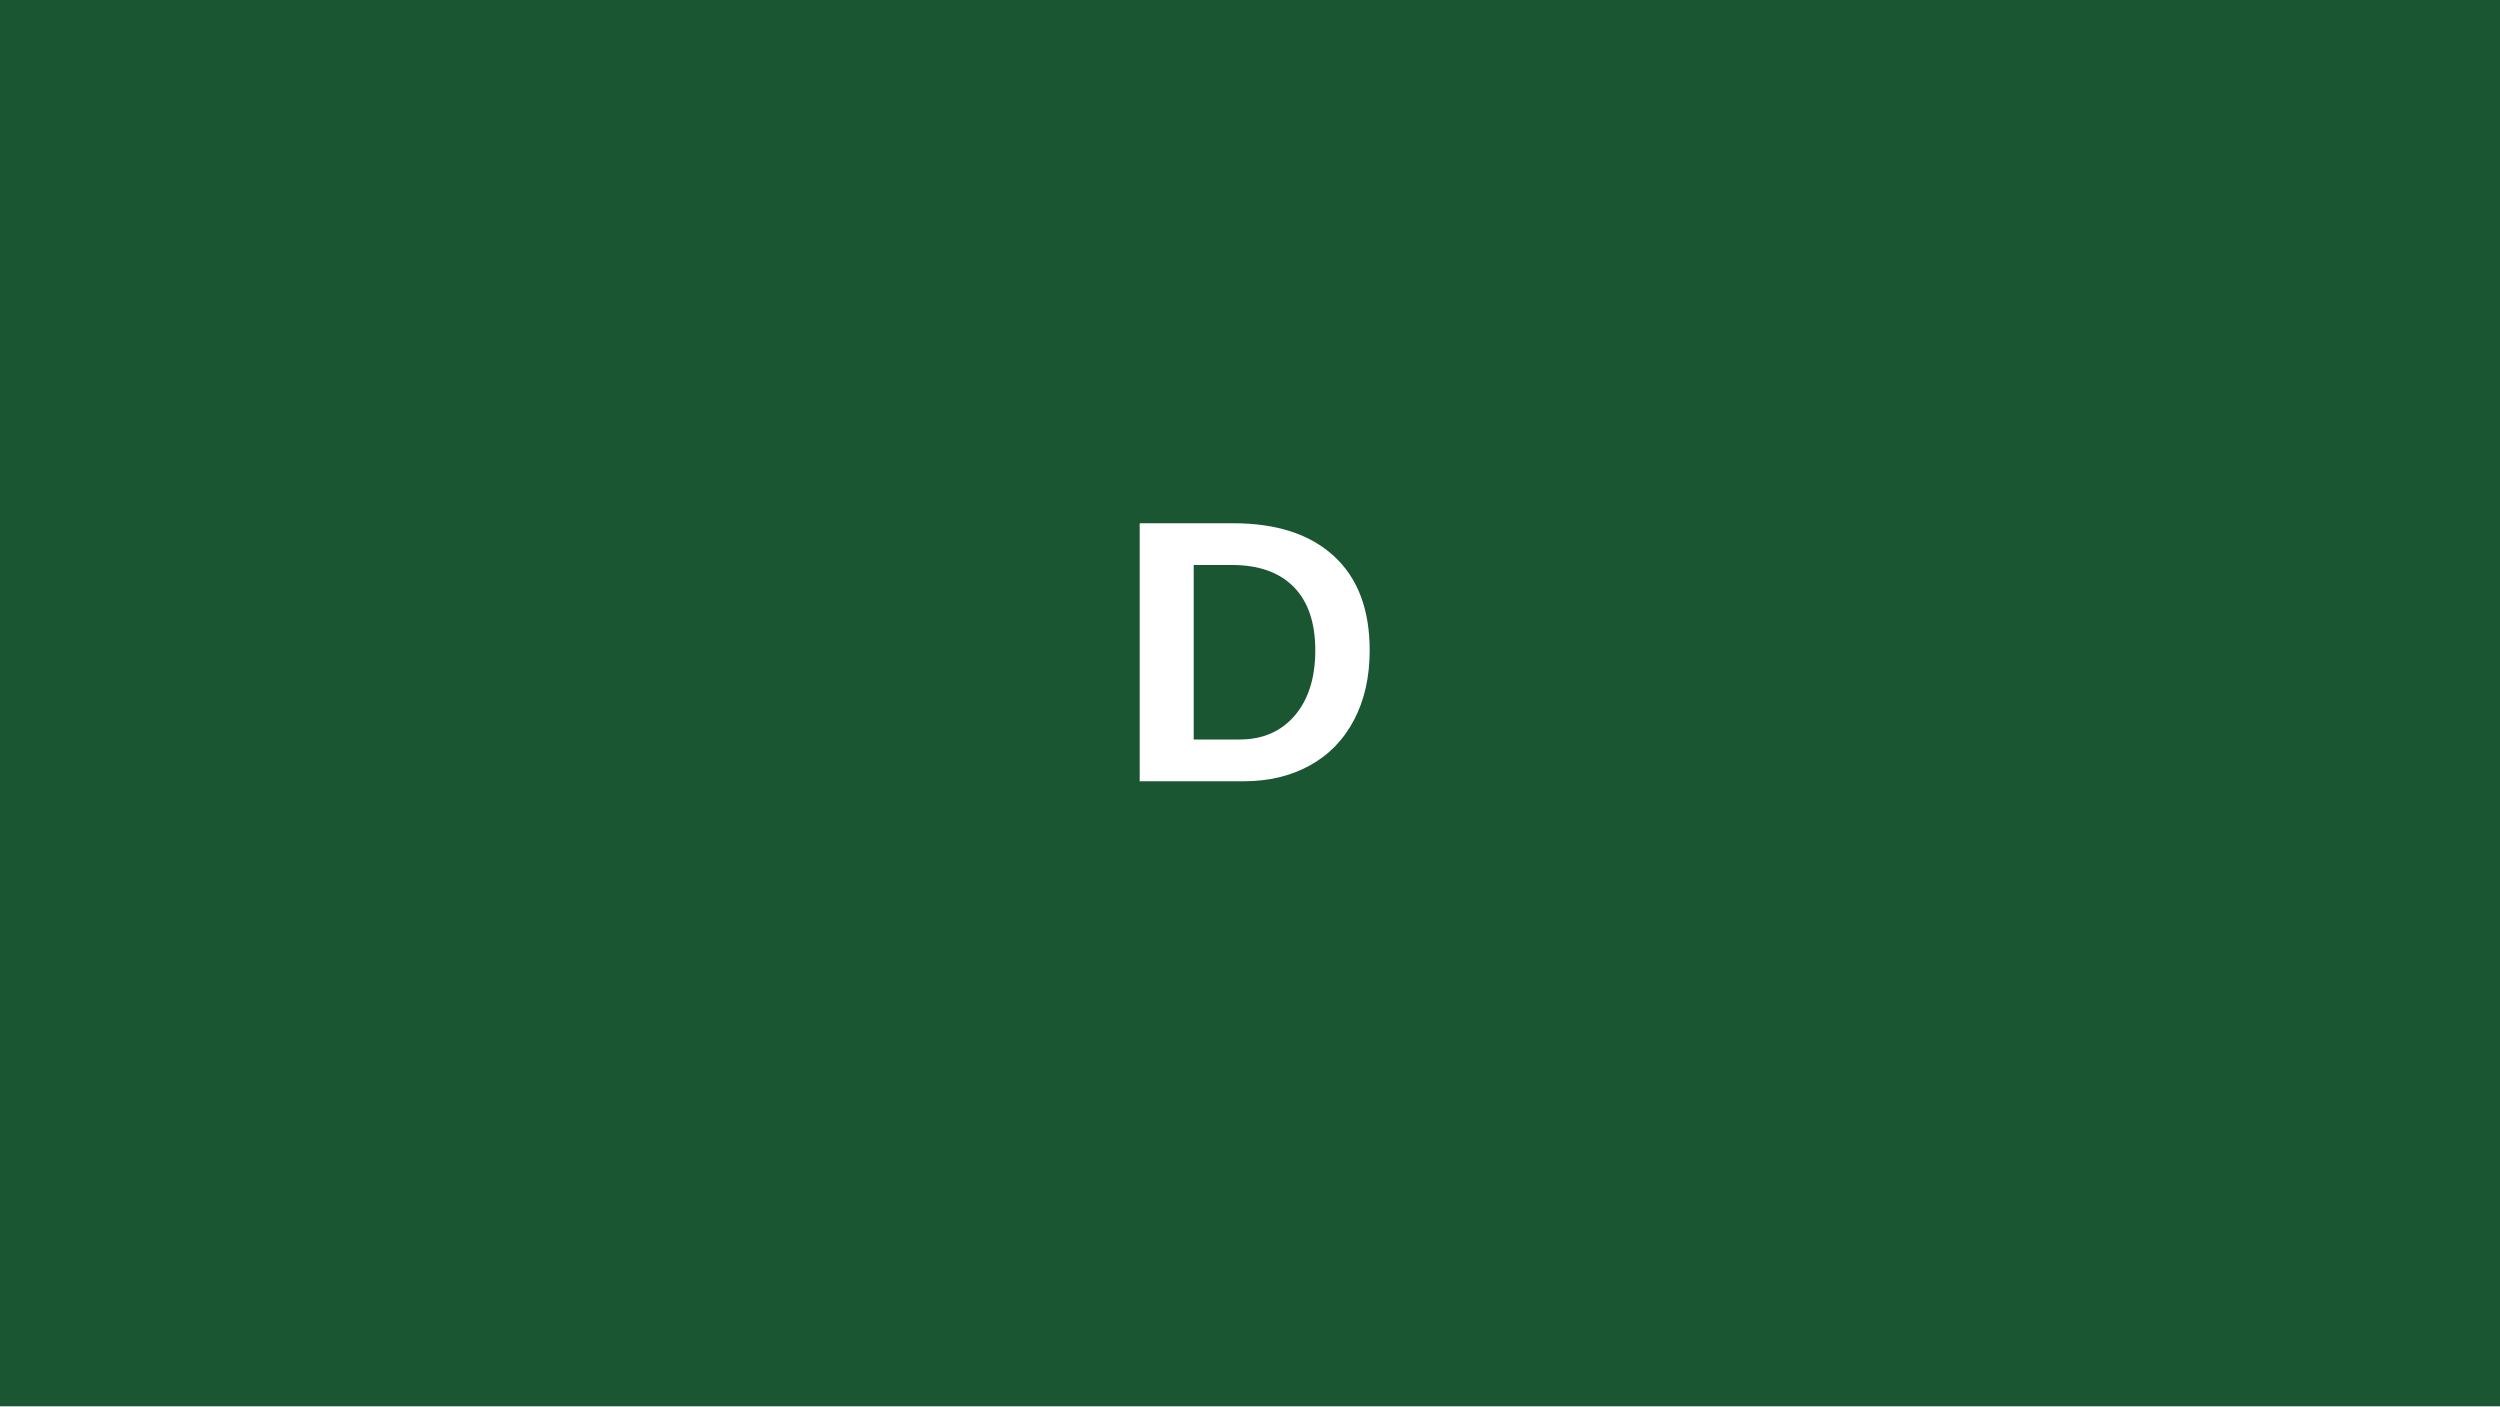
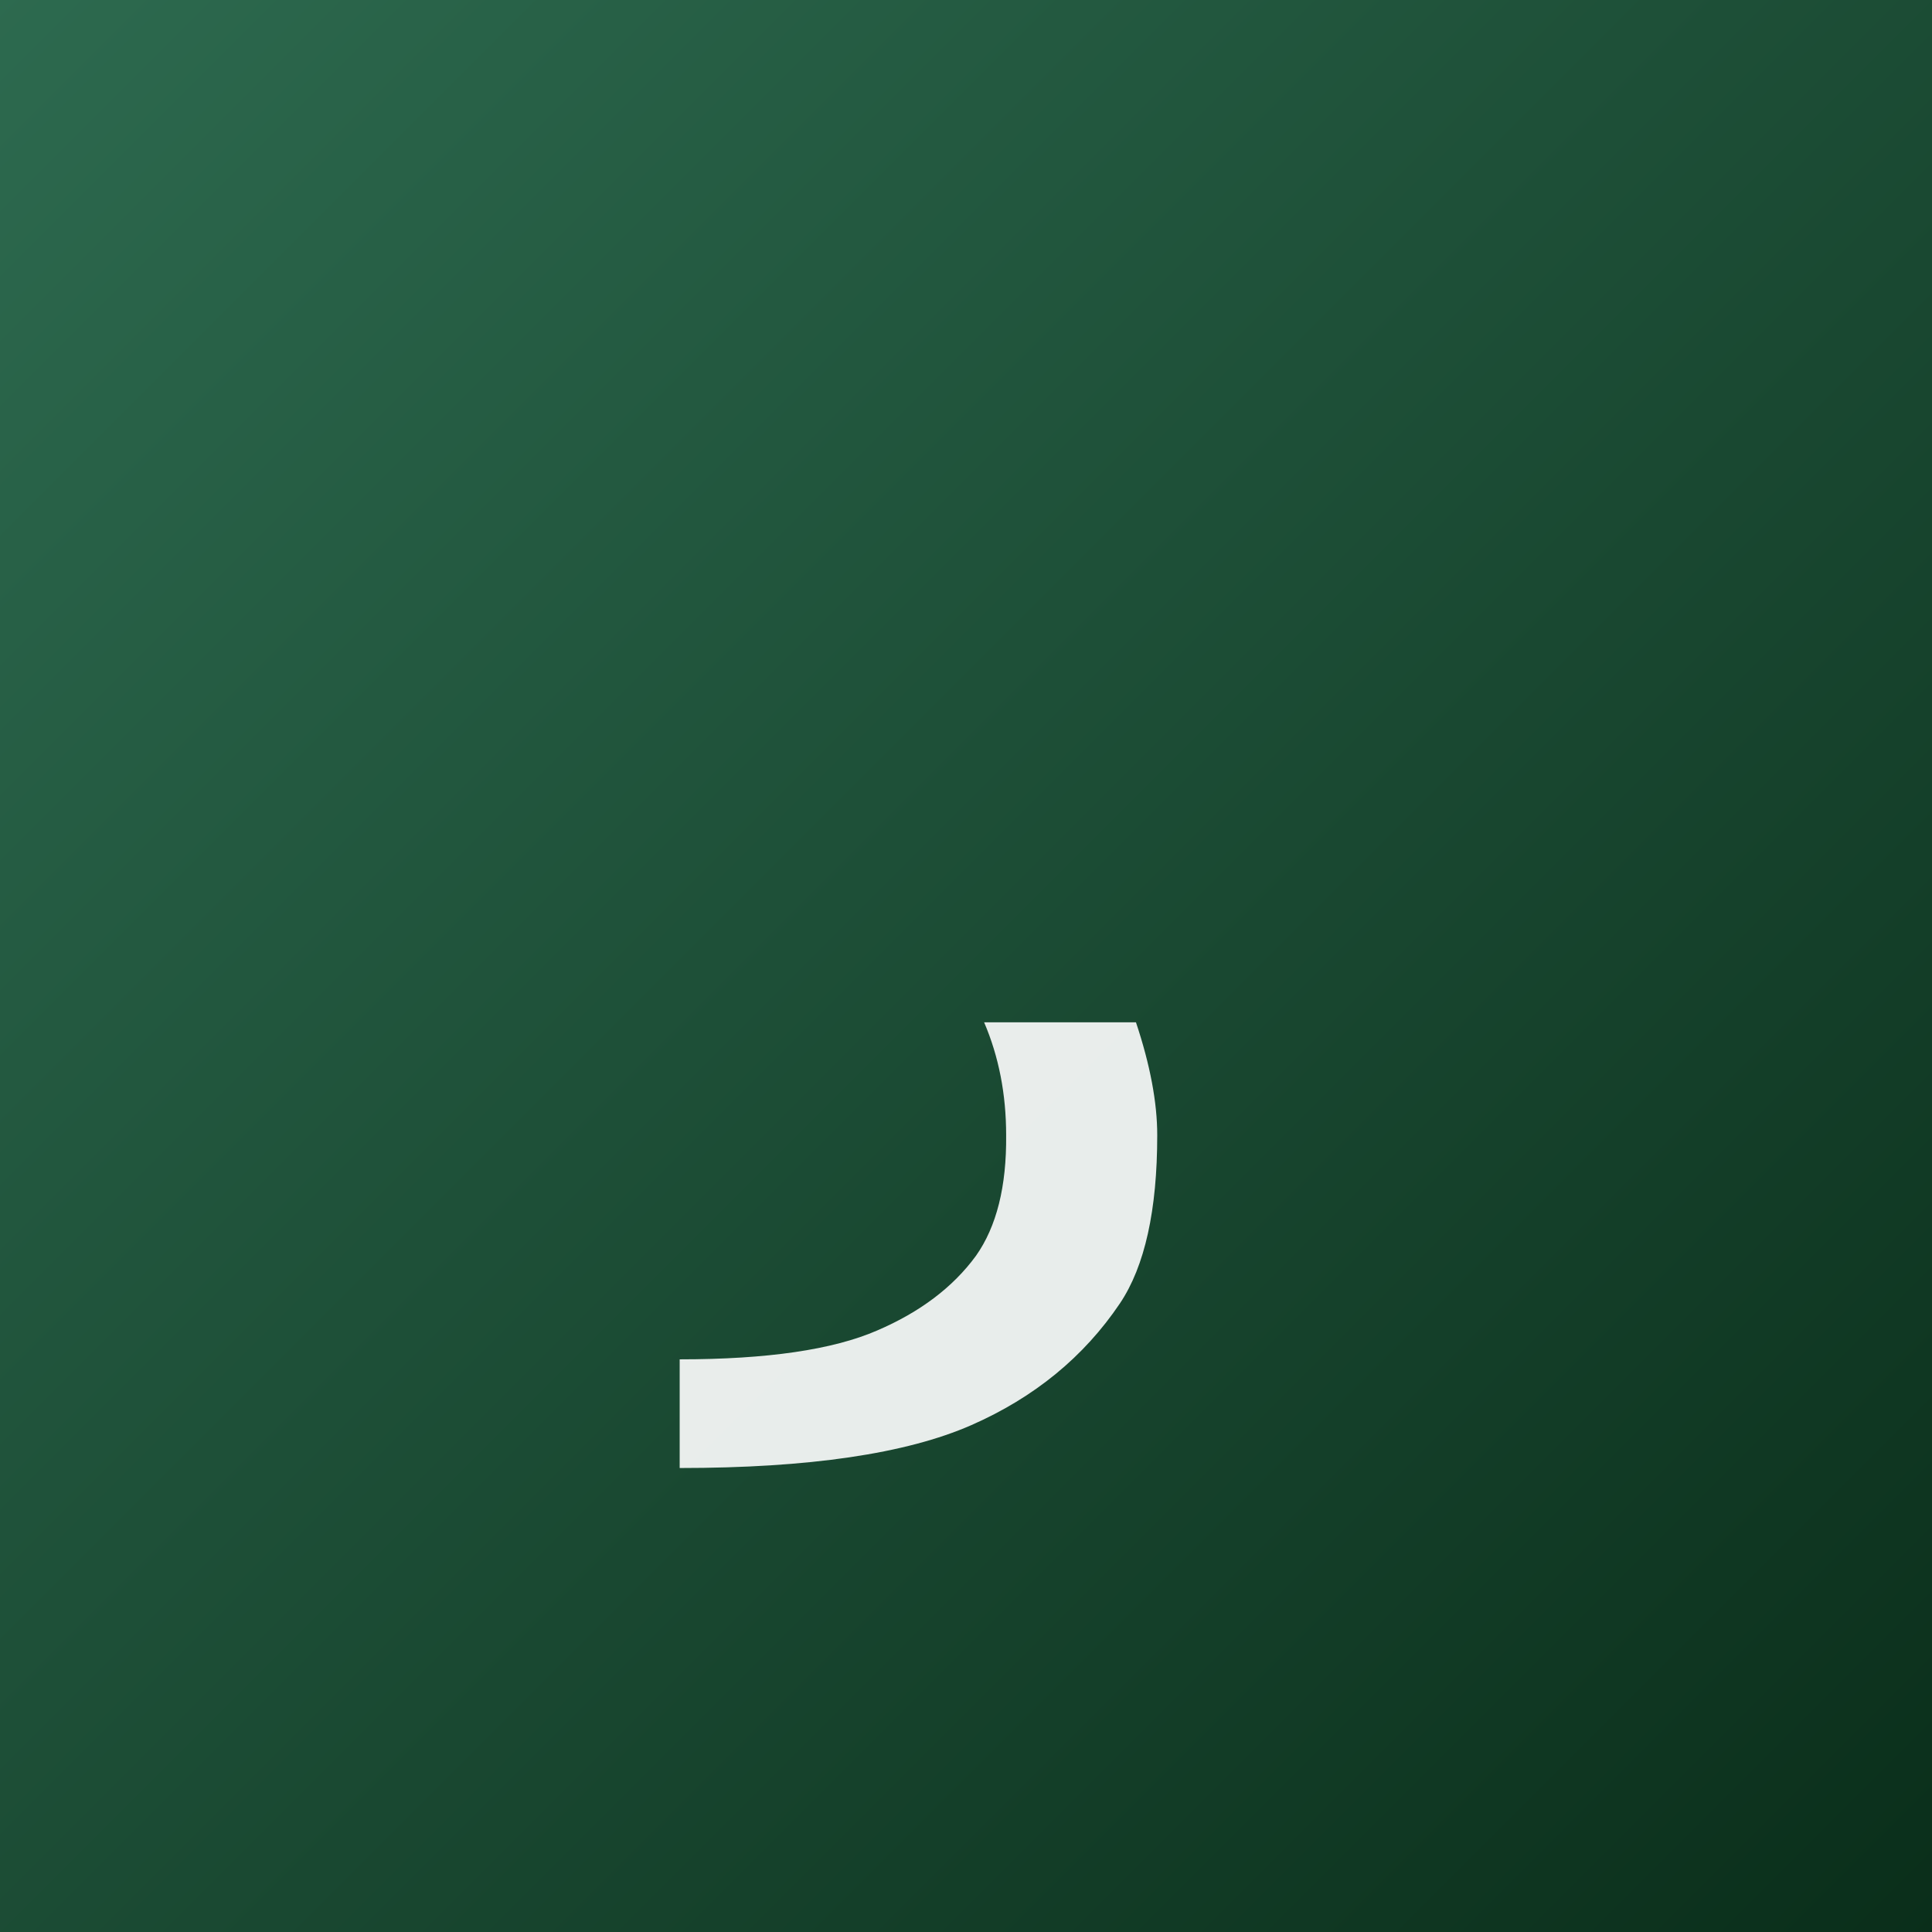
- <svg xmlns="http://www.w3.org/2000/svg" width="800" height="450" viewBox="0 0 800 450">
-   <rect width="800" height="450" fill="#1a5632" />
-   <text x="400" y="250" text-anchor="middle" fill="white" font-size="120" font-weight="bold" font-family="Arial">D</text>
+ <svg xmlns="http://www.w3.org/2000/svg" width="200" height="200" viewBox="0 0 200 200">
+   <defs>
+     <linearGradient id="g" x1="0%" y1="0%" x2="100%" y2="100%">
+       <stop offset="0%" style="stop-color:#2d6a4f;stop-opacity:1" />
+       <stop offset="100%" style="stop-color:#0a2e1a;stop-opacity:1" />
+     </linearGradient>
+   </defs>
+   <rect width="200" height="200" fill="url(#g)" />
+   <text x="100" y="130" text-anchor="middle" fill="white" font-size="90" font-weight="bold" font-family="Arial, sans-serif" opacity="0.9">ر</text>
</svg>
